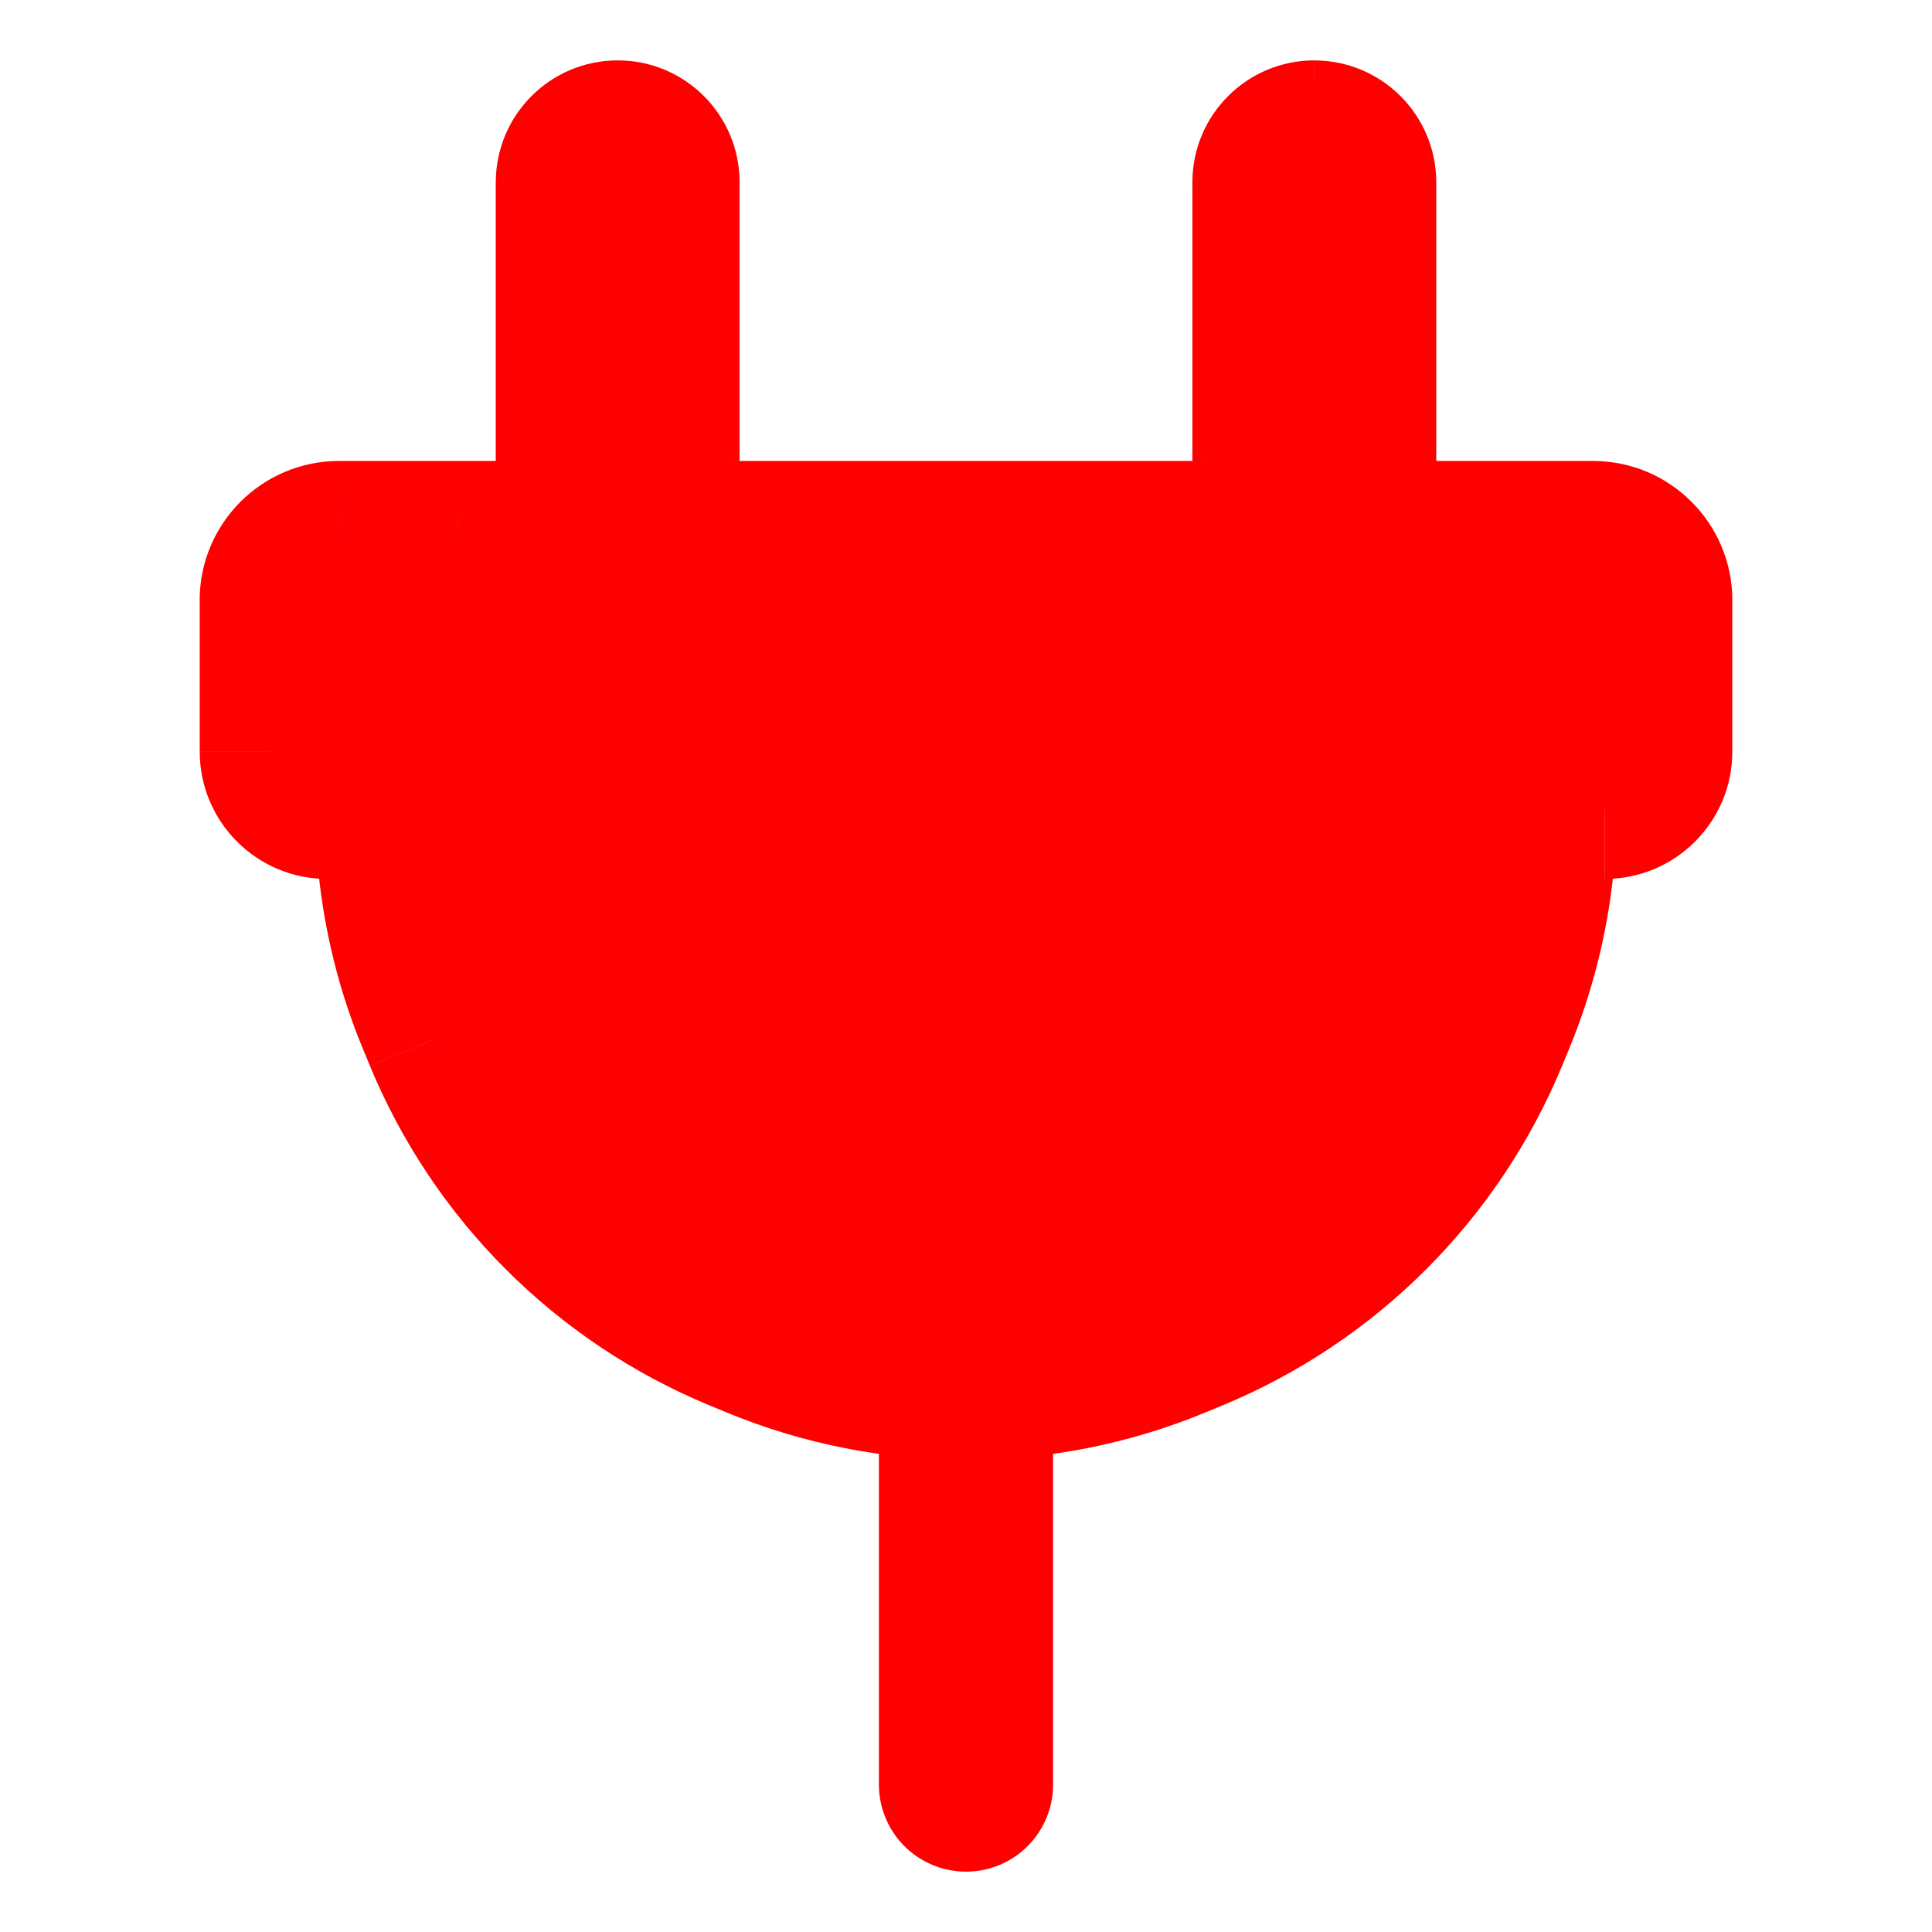
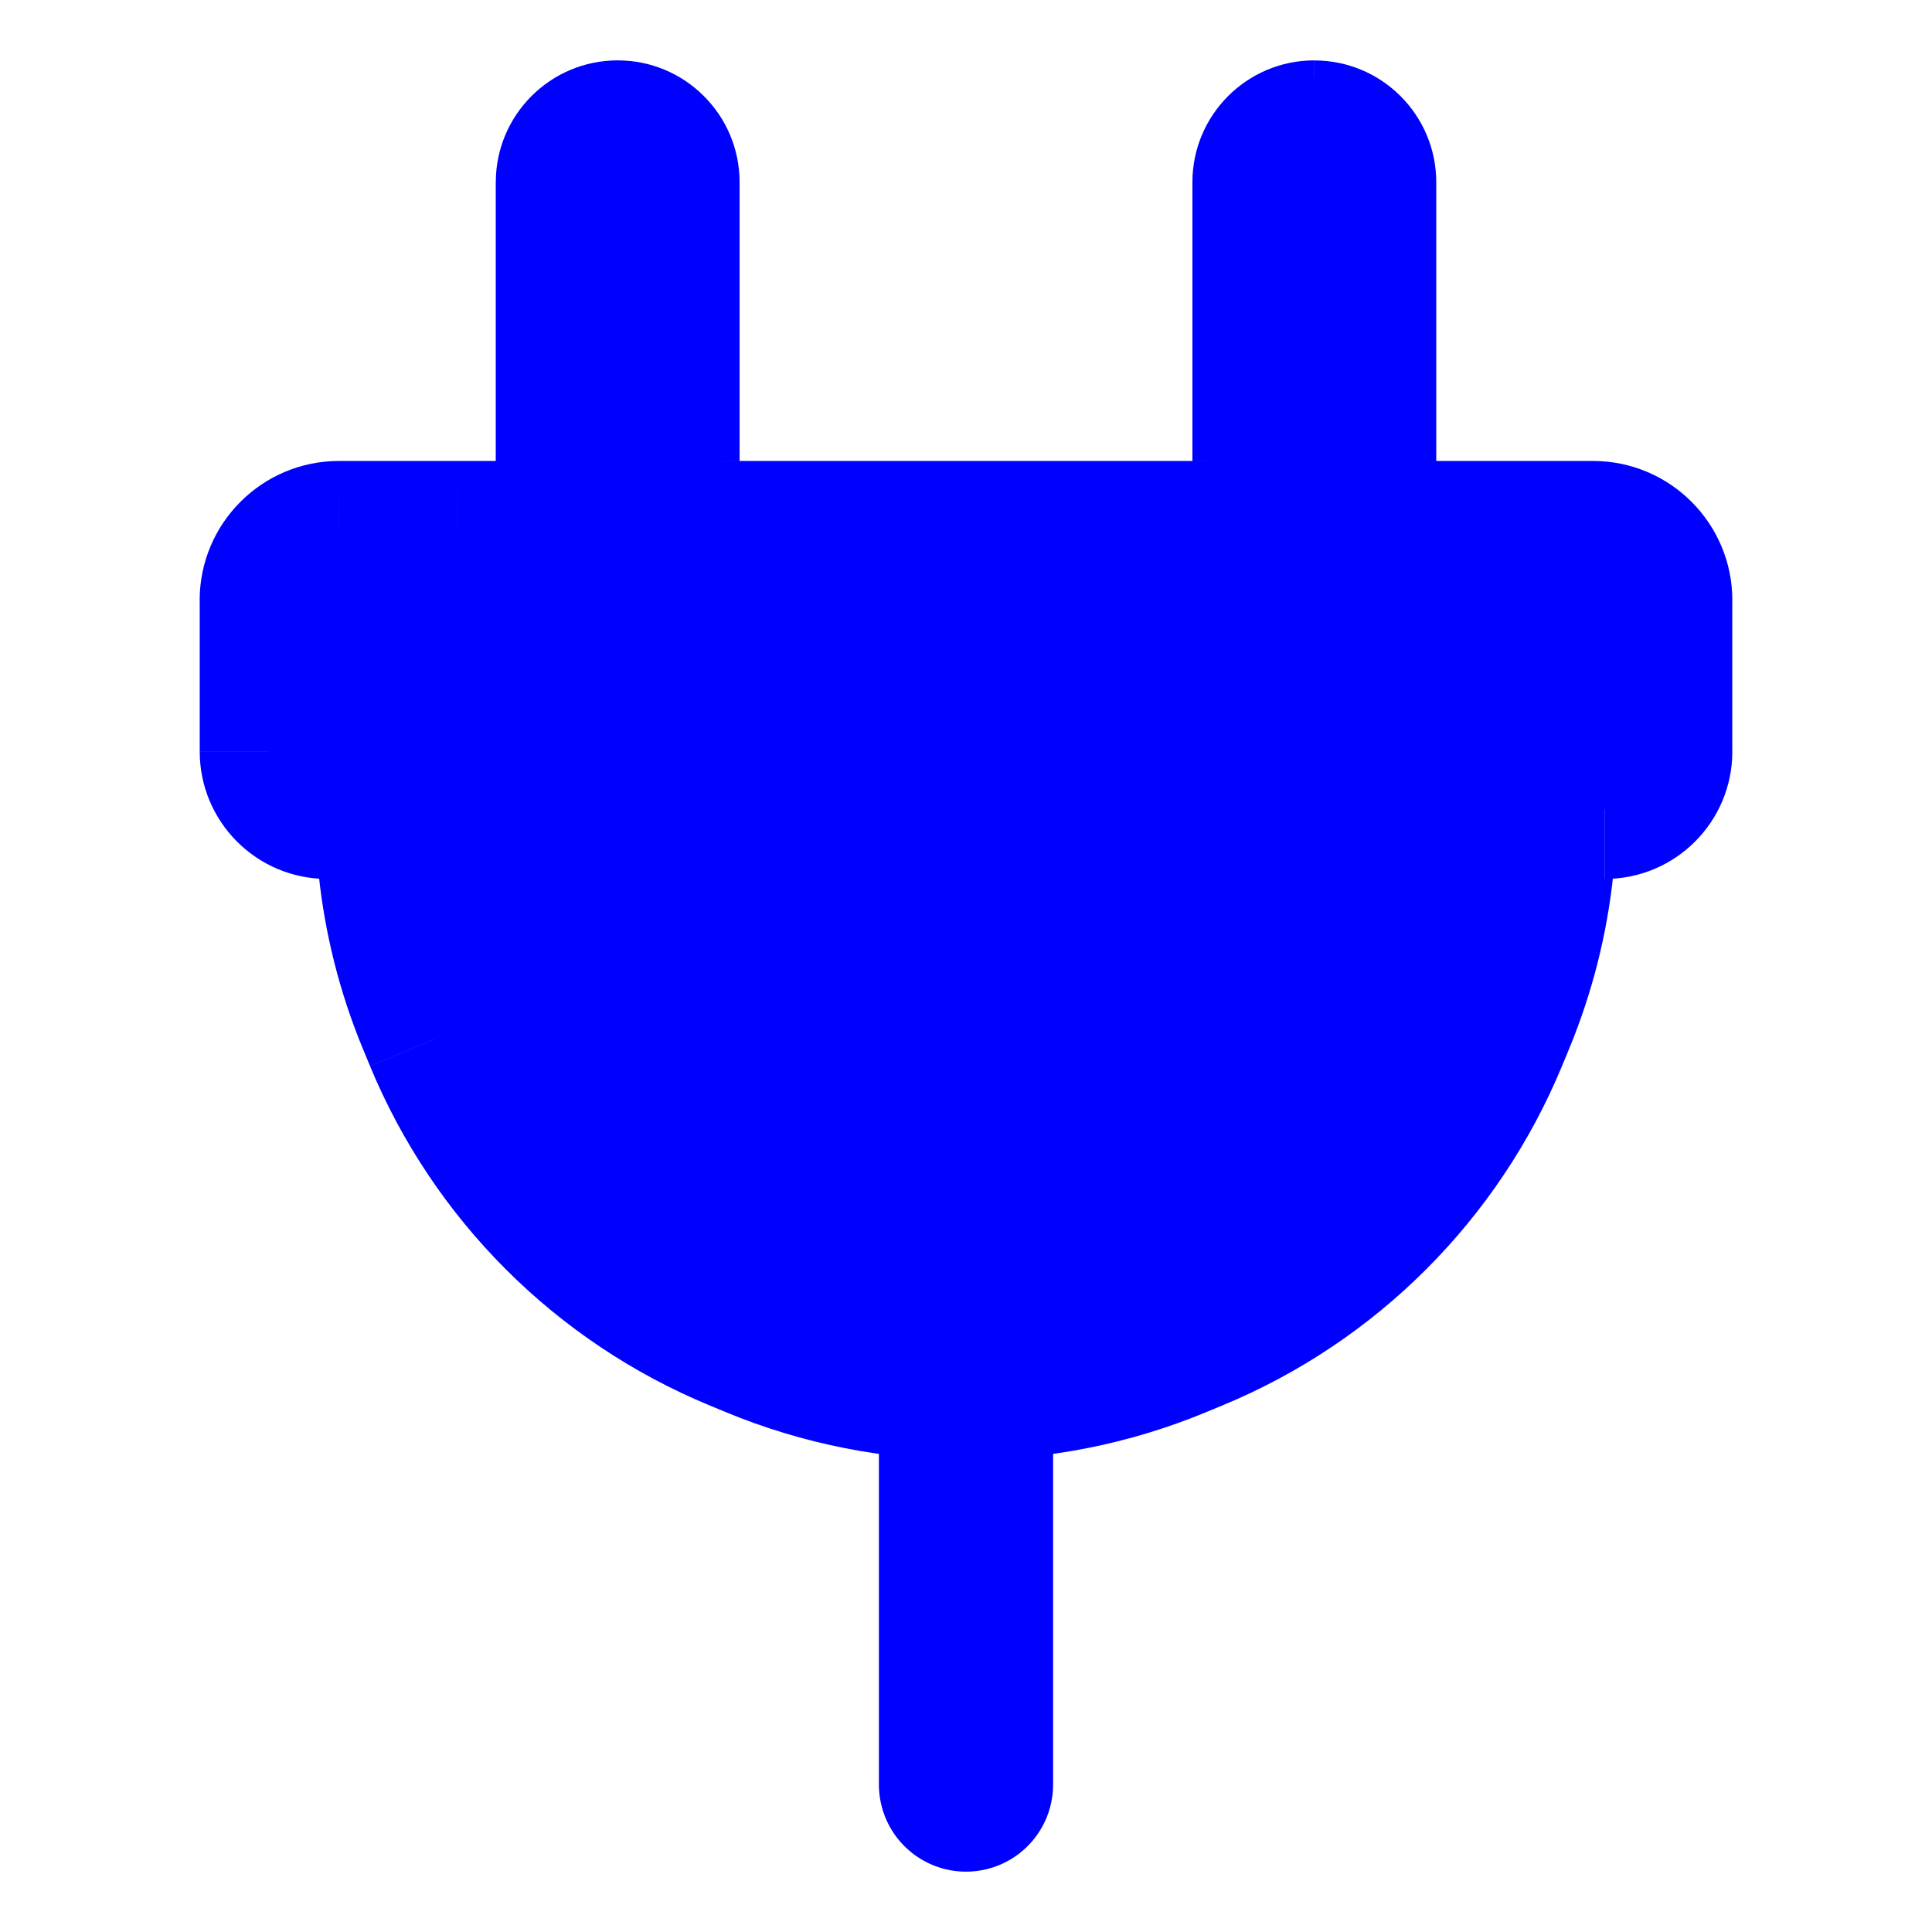
<svg xmlns="http://www.w3.org/2000/svg" width="32" height="32" viewBox="0 0 32 32" fill="none" version="1.1" id="svg5">
  <defs id="defs5" />
-   <path fill-rule="evenodd" clip-rule="evenodd" d="m 10.231,1.288 c 0.956,0 1.731,0.775 1.731,1.731 v 4.615 c 0,0.637 -0.517,1.154 -1.154,1.154 H 9.654 c -0.637,0 -1.154,-0.517 -1.154,-1.154 V 3.019 c 0,-0.956 0.775,-1.731 1.731,-1.731 z M 22.346,8.788 c 0.637,0 1.154,-0.517 1.154,-1.154 V 3.019 c 0,-0.956 -0.775,-1.731 -1.731,-1.731 -0.956,0 -1.731,0.775 -1.731,1.731 v 4.615 c 0,0.637 0.517,1.154 1.154,1.154 z" fill="#C2CCDE" id="path1" style="fill:#ff0000;fill-opacity:1;stroke-width:0.577" />
-   <path d="m 12.25,3.019 c 0,-1.115 -0.904,-2.019 -2.019,-2.019 V 1.577 c 0.797,0 1.442,0.646 1.442,1.442 z m 0,4.615 V 3.019 h -0.577 v 4.615 z m -1.442,0.865 H 9.654 v 0.577 h 1.154 z M 8.211,3.019 V 7.635 H 8.788 V 3.019 Z M 10.231,1 c -1.115,0 -2.019,0.904 -2.019,2.019 h 0.577 c 0,-0.797 0.646,-1.442 1.442,-1.442 z M 23.789,7.635 V 3.019 h -0.577 v 4.615 z m 0,-4.615 c 0,-1.115 -0.904,-2.019 -2.019,-2.019 V 1.577 c 0.797,0 1.442,0.646 1.442,1.442 z M 21.769,1 c -1.115,0 -2.019,0.904 -2.019,2.019 h 0.577 c 0,-0.797 0.646,-1.442 1.442,-1.442 z M 19.75,3.019 v 4.615 h 0.577 V 3.019 Z M 22.346,8.5 H 21.192 V 9.077 H 22.346 Z M 19.75,7.635 c 0,0.797 0.646,1.442 1.442,1.442 V 8.5 c -0.478,0 -0.865,-0.387 -0.865,-0.865 z m 3.462,0 c 0,0.478 -0.387,0.865 -0.865,0.865 v 0.577 c 0.797,0 1.442,-0.646 1.442,-1.442 z M 9.654,8.5 c -0.478,0 -0.865,-0.387 -0.865,-0.865 H 8.211 c 0,0.797 0.646,1.442 1.442,1.442 z m 2.019,-0.865 c 0,0.478 -0.387,0.865 -0.865,0.865 v 0.577 c 0.797,0 1.442,-0.646 1.442,-1.442 z" fill="#C2CCDE" id="path2" style="fill:#ff0000;fill-opacity:1;stroke-width:0.577" />
-   <path d="m 16,23.789 v 5.769" stroke="#C2CCDE" stroke-width="2.885" stroke-linecap="round" stroke-linejoin="round" id="path3" style="fill:#ff0000;fill-opacity:1;stroke:#ff0000;stroke-opacity:1" />
-   <path fill-rule="evenodd" clip-rule="evenodd" d="m 26.581,13.404 c 0.529,0 0.957,-0.429 0.957,-0.957 V 9.942 c 0,-0.637 -0.517,-1.154 -1.154,-1.154 H 24.427 7.573 5.615 c -0.637,0 -1.154,0.517 -1.154,1.154 v 2.504 c 0,0.529 0.429,0.957 0.957,0.957 0.529,0 0.952,0.43 1.007,0.956 0.091,0.878 0.309,1.746 0.653,2.577 l 0.115,0.278 c 0.937,2.262 2.734,4.059 4.996,4.996 l 0.278,0.115 c 2.262,0.937 4.803,0.937 7.065,0 l 0.278,-0.115 c 2.262,-0.937 4.059,-2.734 4.996,-4.996 l 0.115,-0.278 c 0.344,-0.831 0.562,-1.699 0.653,-2.577 0.055,-0.526 0.478,-0.956 1.007,-0.956 z" fill="#C2CCDE" id="path4" style="fill:#ff0000;fill-opacity:1;stroke-width:0.577" />
-   <path d="m 7.078,16.936 -1.066,0.442 v 0 z m 0.115,0.278 1.066,-0.442 z m 4.996,4.996 0.442,-1.066 v 0 z m 0.278,0.115 -0.442,1.066 v 0 z m 7.065,0 -0.442,-1.066 v 0 z m 0.278,-0.115 0.442,1.066 h 5.9e-5 z m 4.996,-4.996 1.066,0.442 v -5.8e-5 z m 0.115,-0.278 -1.066,-0.442 v 0 z m 0.653,-2.577 -1.148,-0.119 z m -19.149,0 -1.148,0.119 z M 26.385,9.942 V 12.447 H 28.692 V 9.942 Z m -1.958,0 h 1.958 V 7.635 h -1.958 z m -16.853,0 H 24.427 V 7.635 H 7.573 Z m -1.958,0 H 7.573 V 7.635 H 5.615 Z m 0,2.504 V 9.942 H 3.308 v 2.504 z m 2.529,4.048 C 7.843,15.768 7.653,15.008 7.573,14.24 l -2.295,0.239 c 0.103,0.988 0.348,1.965 0.735,2.899 z m 0.115,0.278 -0.115,-0.278 -2.132,0.883 0.115,0.278 z M 12.631,21.144 C 10.652,20.324 9.079,18.752 8.26,16.773 L 6.128,17.656 c 1.054,2.545 3.076,4.566 5.62,5.62 z m 0.278,0.115 -0.278,-0.115 -0.883,2.132 0.278,0.115 z m 6.182,0 c -1.979,0.82 -4.203,0.82 -6.182,0 l -0.883,2.132 c 2.545,1.054 5.404,1.054 7.948,0 z m 0.278,-0.115 -0.278,0.115 0.883,2.132 0.278,-0.115 z m 4.371,-4.371 c -0.82,1.979 -2.392,3.551 -4.371,4.371 l 0.883,2.132 c 2.545,-1.054 4.566,-3.076 5.62,-5.62 z m 0.115,-0.278 -0.115,0.278 2.132,0.883 0.115,-0.278 z m 0.571,-2.255 c -0.08,0.768 -0.27,1.528 -0.571,2.255 l 2.132,0.883 c 0.387,-0.934 0.632,-1.911 0.735,-2.899 z m 2.295,0.239 c -8.65e-4,0.008 -0.004,0.02 -0.019,0.035 -0.009,0.008 -0.023,0.02 -0.046,0.029 -0.023,0.01 -0.05,0.015 -0.076,0.015 v -2.308 c -1.192,0 -2.046,0.952 -2.154,1.99 z M 5.615,7.635 c -1.274,0 -2.308,1.033 -2.308,2.308 h 2.308 v 0 z M 5.419,14.558 c -0.026,0 -0.053,-0.006 -0.076,-0.015 -0.022,-0.009 -0.037,-0.021 -0.046,-0.029 -0.015,-0.015 -0.018,-0.026 -0.019,-0.035 L 7.573,14.24 C 7.465,13.202 6.611,12.25 5.419,12.25 Z m 20.966,-2.111 c 0,-0.109 0.088,-0.197 0.197,-0.197 v 2.308 c 1.166,0 2.111,-0.945 2.111,-2.111 z m -23.077,0 c 0,1.166 0.945,2.111 2.111,2.111 v -2.308 c 0.109,0 0.197,0.088 0.197,0.197 z m 25.385,-2.504 c 0,-1.274 -1.033,-2.308 -2.308,-2.308 v 2.308 0 z" fill="#C2CCDE" id="path5" style="fill:#ff0000;fill-opacity:1;stroke-width:0.577" />
+   <path fill-rule="evenodd" clip-rule="evenodd" d="m 10.231,1.288 c 0.956,0 1.731,0.775 1.731,1.731 v 4.615 c 0,0.637 -0.517,1.154 -1.154,1.154 H 9.654 c -0.637,0 -1.154,-0.517 -1.154,-1.154 V 3.019 c 0,-0.956 0.775,-1.731 1.731,-1.731 z M 22.346,8.788 c 0.637,0 1.154,-0.517 1.154,-1.154 V 3.019 c 0,-0.956 -0.775,-1.731 -1.731,-1.731 -0.956,0 -1.731,0.775 -1.731,1.731 v 4.615 c 0,0.637 0.517,1.154 1.154,1.154 z" fill="#C2CCDE" id="path1" style="fill:#0000ff;fill-opacity:1;stroke-width:0.577" />
+   <path d="m 12.25,3.019 c 0,-1.115 -0.904,-2.019 -2.019,-2.019 V 1.577 c 0.797,0 1.442,0.646 1.442,1.442 z m 0,4.615 V 3.019 h -0.577 v 4.615 z m -1.442,0.865 H 9.654 v 0.577 h 1.154 z M 8.211,3.019 V 7.635 H 8.788 V 3.019 Z M 10.231,1 c -1.115,0 -2.019,0.904 -2.019,2.019 h 0.577 c 0,-0.797 0.646,-1.442 1.442,-1.442 z M 23.789,7.635 V 3.019 h -0.577 v 4.615 z m 0,-4.615 c 0,-1.115 -0.904,-2.019 -2.019,-2.019 V 1.577 c 0.797,0 1.442,0.646 1.442,1.442 z M 21.769,1 c -1.115,0 -2.019,0.904 -2.019,2.019 h 0.577 c 0,-0.797 0.646,-1.442 1.442,-1.442 z M 19.75,3.019 v 4.615 h 0.577 V 3.019 Z M 22.346,8.5 H 21.192 V 9.077 H 22.346 Z M 19.75,7.635 c 0,0.797 0.646,1.442 1.442,1.442 V 8.5 c -0.478,0 -0.865,-0.387 -0.865,-0.865 z m 3.462,0 c 0,0.478 -0.387,0.865 -0.865,0.865 v 0.577 c 0.797,0 1.442,-0.646 1.442,-1.442 z M 9.654,8.5 c -0.478,0 -0.865,-0.387 -0.865,-0.865 H 8.211 c 0,0.797 0.646,1.442 1.442,1.442 z m 2.019,-0.865 c 0,0.478 -0.387,0.865 -0.865,0.865 v 0.577 c 0.797,0 1.442,-0.646 1.442,-1.442 z" fill="#C2CCDE" id="path2" style="fill:#0000ff;fill-opacity:1;stroke-width:0.577" />
+   <path d="m 16,23.789 v 5.769" stroke="#C2CCDE" stroke-width="2.885" stroke-linecap="round" stroke-linejoin="round" id="path3" style="fill:#0000ff;fill-opacity:1;stroke:#0000ff;stroke-opacity:1" />
+   <path fill-rule="evenodd" clip-rule="evenodd" d="m 26.581,13.404 c 0.529,0 0.957,-0.429 0.957,-0.957 V 9.942 c 0,-0.637 -0.517,-1.154 -1.154,-1.154 H 24.427 7.573 5.615 c -0.637,0 -1.154,0.517 -1.154,1.154 v 2.504 c 0,0.529 0.429,0.957 0.957,0.957 0.529,0 0.952,0.43 1.007,0.956 0.091,0.878 0.309,1.746 0.653,2.577 l 0.115,0.278 c 0.937,2.262 2.734,4.059 4.996,4.996 l 0.278,0.115 c 2.262,0.937 4.803,0.937 7.065,0 l 0.278,-0.115 c 2.262,-0.937 4.059,-2.734 4.996,-4.996 l 0.115,-0.278 c 0.344,-0.831 0.562,-1.699 0.653,-2.577 0.055,-0.526 0.478,-0.956 1.007,-0.956 z" fill="#C2CCDE" id="path4" style="fill:#0000ff;fill-opacity:1;stroke-width:0.577" />
+   <path d="m 7.078,16.936 -1.066,0.442 v 0 z m 0.115,0.278 1.066,-0.442 z m 4.996,4.996 0.442,-1.066 v 0 z m 0.278,0.115 -0.442,1.066 v 0 z m 7.065,0 -0.442,-1.066 v 0 z m 0.278,-0.115 0.442,1.066 h 5.9e-5 z m 4.996,-4.996 1.066,0.442 v -5.8e-5 z m 0.115,-0.278 -1.066,-0.442 v 0 z m 0.653,-2.577 -1.148,-0.119 z m -19.149,0 -1.148,0.119 z M 26.385,9.942 V 12.447 H 28.692 V 9.942 Z m -1.958,0 h 1.958 V 7.635 h -1.958 z m -16.853,0 H 24.427 V 7.635 H 7.573 Z m -1.958,0 H 7.573 V 7.635 H 5.615 Z m 0,2.504 V 9.942 H 3.308 v 2.504 z m 2.529,4.048 C 7.843,15.768 7.653,15.008 7.573,14.24 l -2.295,0.239 c 0.103,0.988 0.348,1.965 0.735,2.899 z m 0.115,0.278 -0.115,-0.278 -2.132,0.883 0.115,0.278 z M 12.631,21.144 C 10.652,20.324 9.079,18.752 8.26,16.773 L 6.128,17.656 c 1.054,2.545 3.076,4.566 5.62,5.62 z m 0.278,0.115 -0.278,-0.115 -0.883,2.132 0.278,0.115 z m 6.182,0 c -1.979,0.82 -4.203,0.82 -6.182,0 l -0.883,2.132 c 2.545,1.054 5.404,1.054 7.948,0 z m 0.278,-0.115 -0.278,0.115 0.883,2.132 0.278,-0.115 z m 4.371,-4.371 c -0.82,1.979 -2.392,3.551 -4.371,4.371 l 0.883,2.132 c 2.545,-1.054 4.566,-3.076 5.62,-5.62 z m 0.115,-0.278 -0.115,0.278 2.132,0.883 0.115,-0.278 z m 0.571,-2.255 c -0.08,0.768 -0.27,1.528 -0.571,2.255 l 2.132,0.883 c 0.387,-0.934 0.632,-1.911 0.735,-2.899 z m 2.295,0.239 c -8.65e-4,0.008 -0.004,0.02 -0.019,0.035 -0.009,0.008 -0.023,0.02 -0.046,0.029 -0.023,0.01 -0.05,0.015 -0.076,0.015 v -2.308 c -1.192,0 -2.046,0.952 -2.154,1.99 z M 5.615,7.635 c -1.274,0 -2.308,1.033 -2.308,2.308 h 2.308 v 0 z M 5.419,14.558 c -0.026,0 -0.053,-0.006 -0.076,-0.015 -0.022,-0.009 -0.037,-0.021 -0.046,-0.029 -0.015,-0.015 -0.018,-0.026 -0.019,-0.035 L 7.573,14.24 C 7.465,13.202 6.611,12.25 5.419,12.25 Z m 20.966,-2.111 c 0,-0.109 0.088,-0.197 0.197,-0.197 v 2.308 c 1.166,0 2.111,-0.945 2.111,-2.111 z m -23.077,0 c 0,1.166 0.945,2.111 2.111,2.111 v -2.308 c 0.109,0 0.197,0.088 0.197,0.197 z m 25.385,-2.504 c 0,-1.274 -1.033,-2.308 -2.308,-2.308 v 2.308 0 z" fill="#C2CCDE" id="path5" style="fill:#0000ff;fill-opacity:1;stroke-width:0.577" />
</svg>
